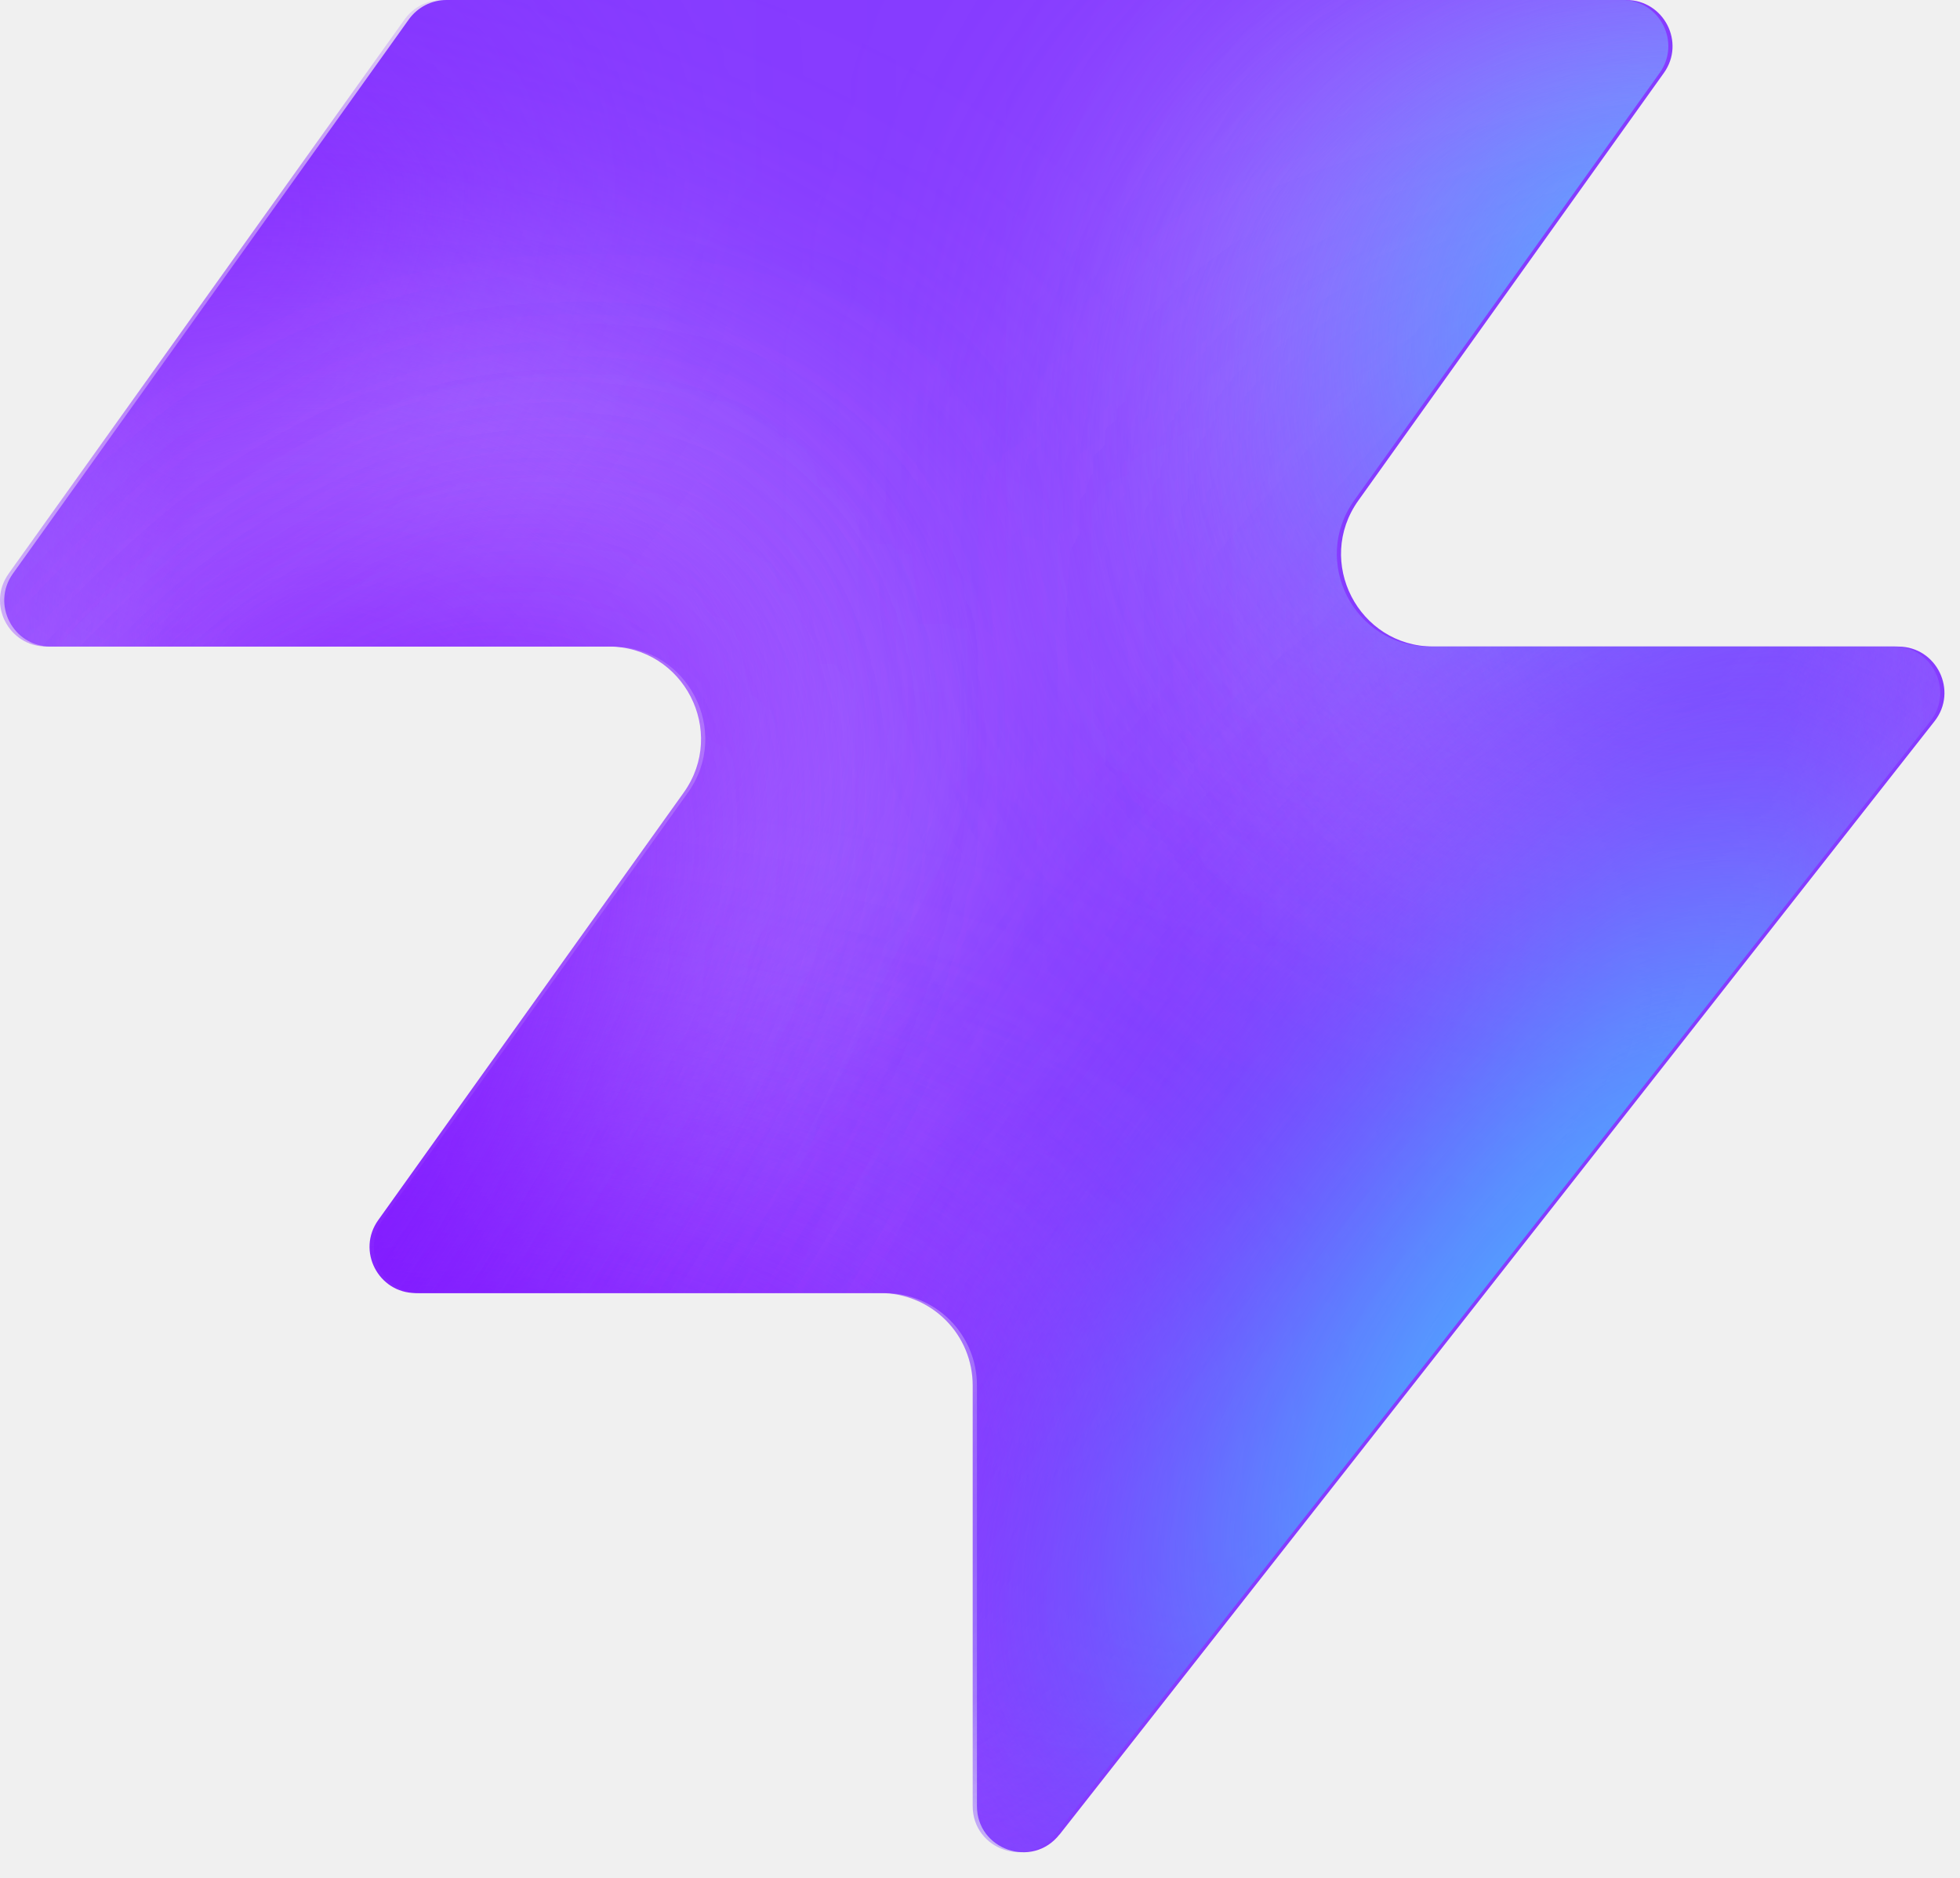
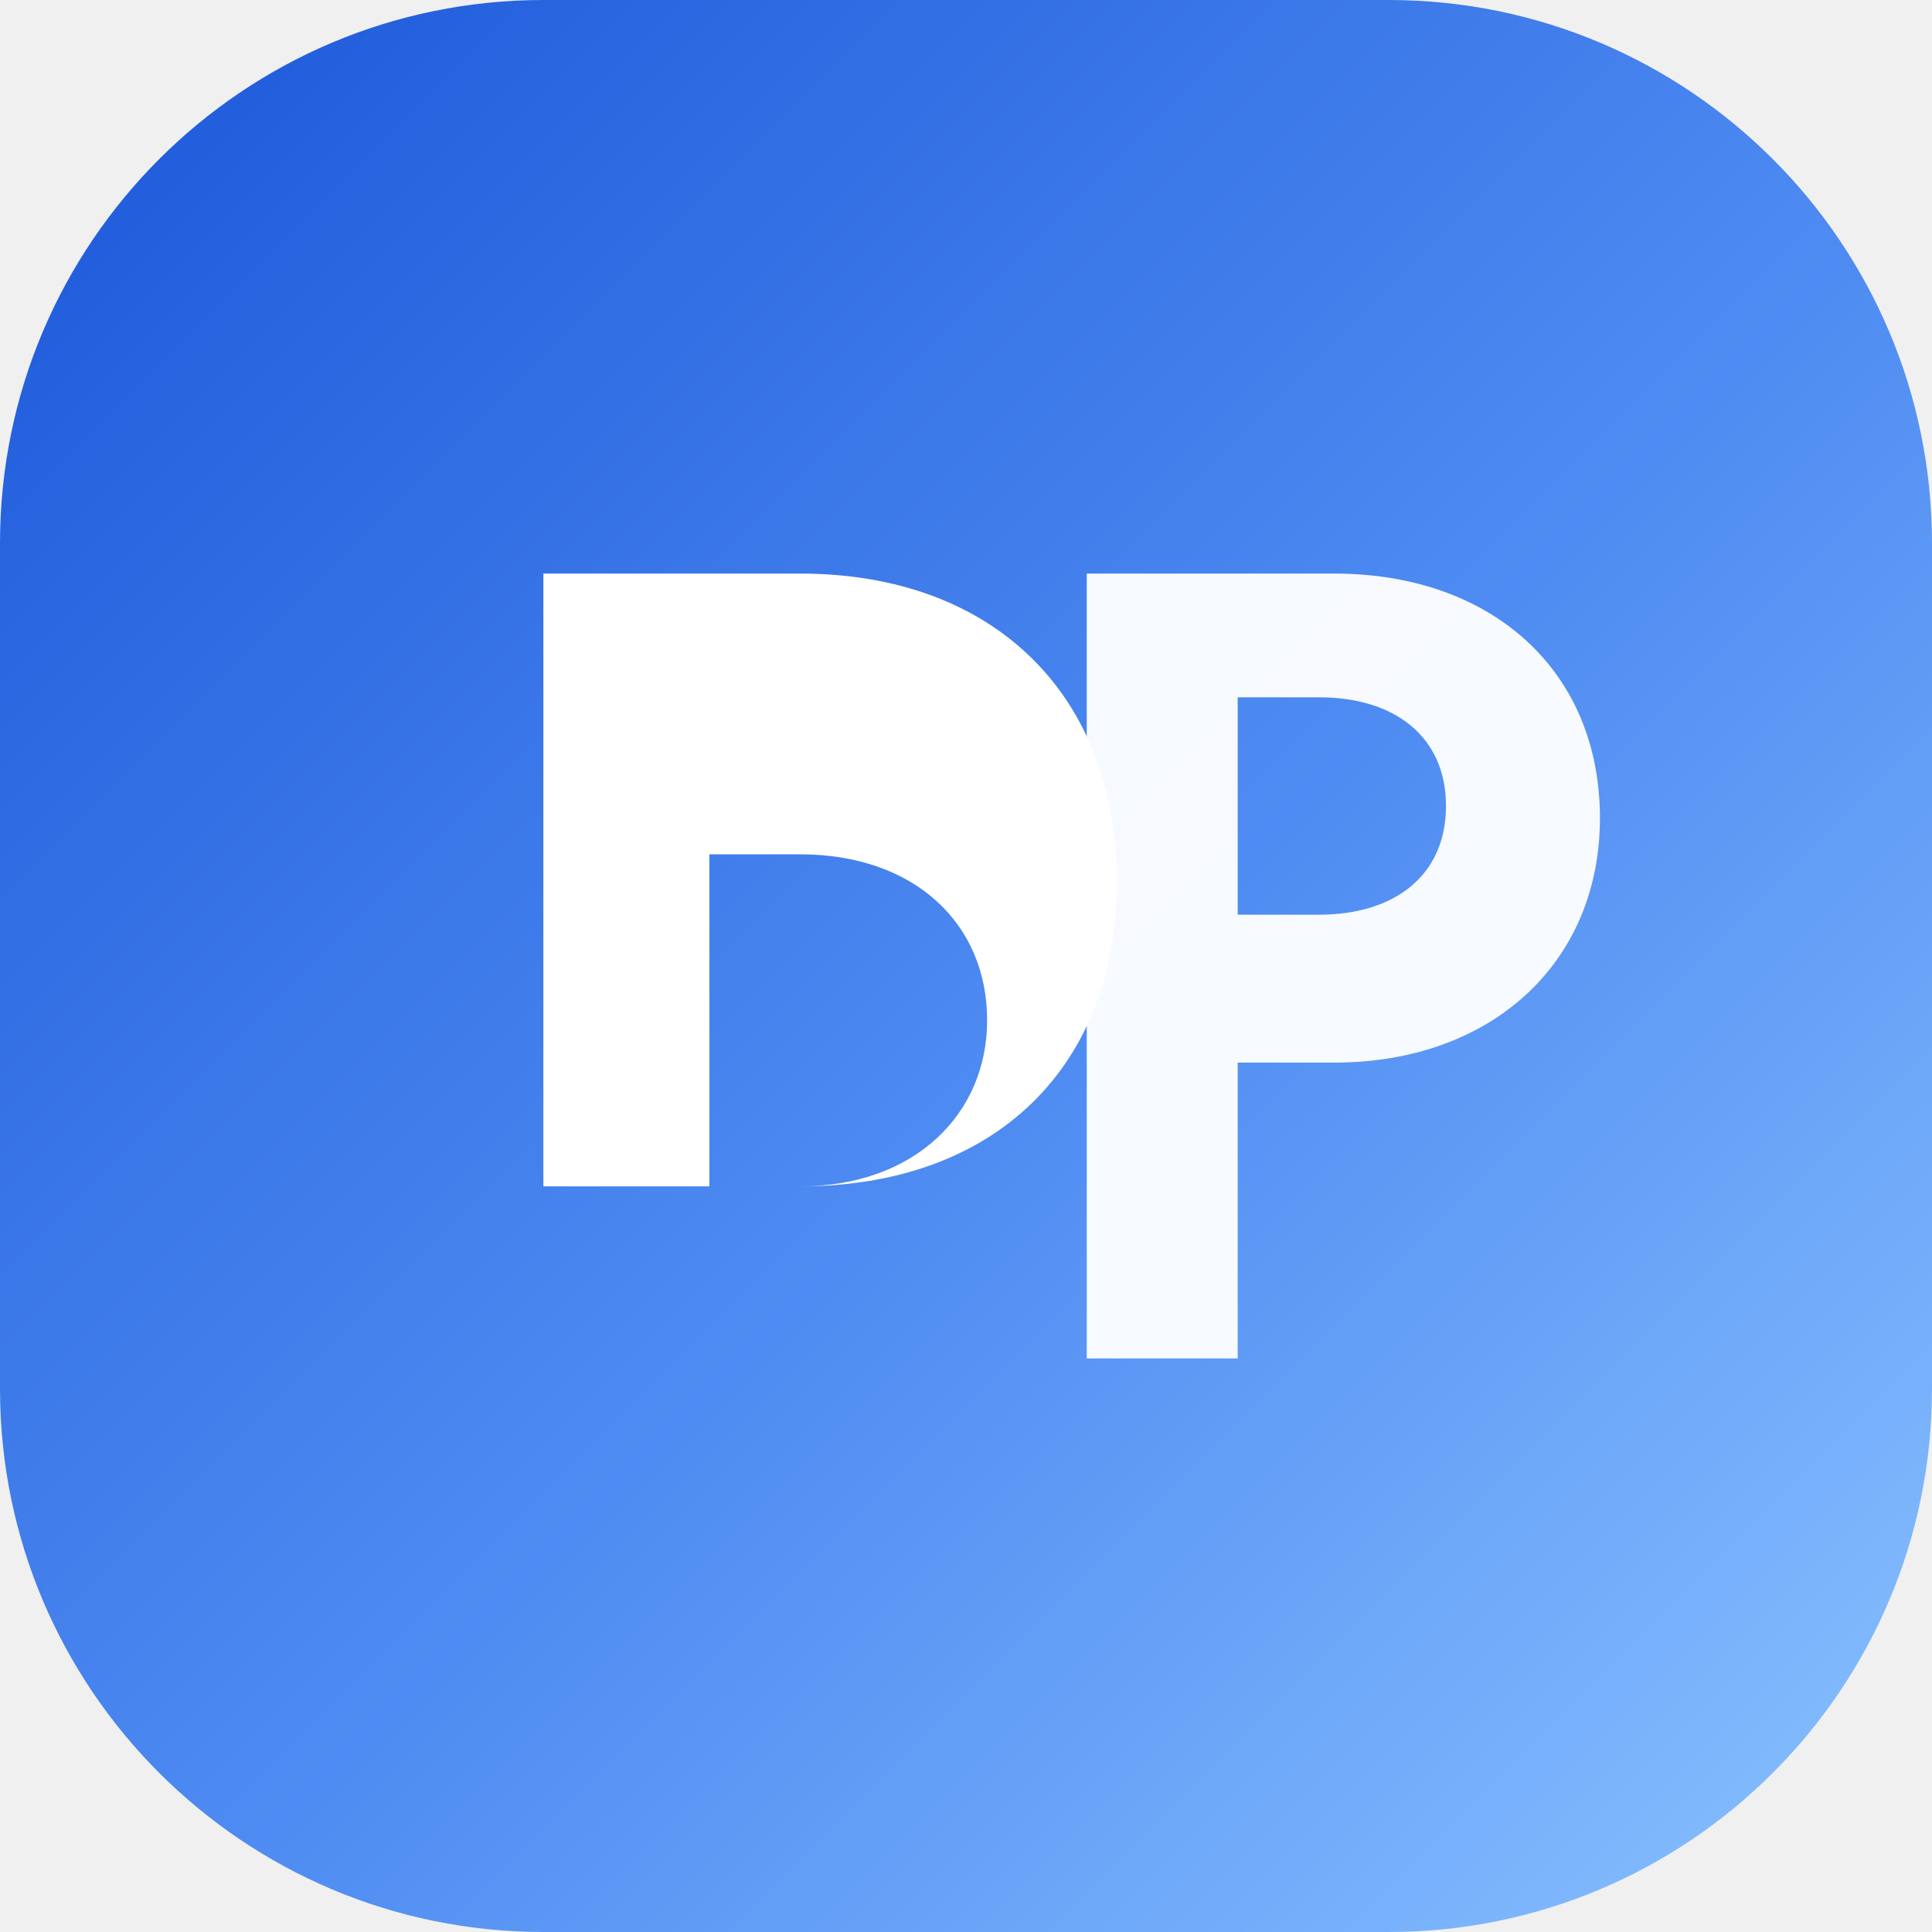
- <svg xmlns="http://www.w3.org/2000/svg" width="48" height="46" fill="none" viewBox="0 0 48 46">
-   <path fill="#863bff" d="M25.946 44.938c-.664.845-2.021.375-2.021-.698V33.937a2.26 2.26 0 0 0-2.262-2.262H10.287c-.92 0-1.456-1.04-.92-1.788l7.48-10.471c1.07-1.497 0-3.578-1.842-3.578H1.237c-.92 0-1.456-1.04-.92-1.788L10.013.474c.214-.297.556-.474.92-.474h28.894c.92 0 1.456 1.04.92 1.788l-7.48 10.471c-1.07 1.498 0 3.579 1.842 3.579h11.377c.943 0 1.473 1.088.89 1.83L25.947 44.94z" style="fill:#863bff;fill:color(display-p3 .525 .23 1);fill-opacity:1" />
-   <mask id="a" width="48" height="46" x="0" y="0" maskUnits="userSpaceOnUse" style="mask-type:alpha">
-     <path fill="#000" d="M25.842 44.938c-.664.844-2.021.375-2.021-.698V33.937a2.26 2.26 0 0 0-2.262-2.262H10.183c-.92 0-1.456-1.04-.92-1.788l7.48-10.471c1.07-1.498 0-3.579-1.842-3.579H1.133c-.92 0-1.456-1.04-.92-1.787L9.91.473c.214-.297.556-.474.92-.474h28.894c.92 0 1.456 1.04.92 1.788l-7.48 10.471c-1.07 1.498 0 3.578 1.842 3.578h11.377c.943 0 1.473 1.088.89 1.832L25.843 44.94z" style="fill:#000;fill-opacity:1" />
-   </mask>
-   <g mask="url(#a)">
-     <g filter="url(#b)">
-       <ellipse cx="5.508" cy="14.704" fill="#ede6ff" rx="5.508" ry="14.704" style="fill:#ede6ff;fill:color(display-p3 .927 .903 1);fill-opacity:1" transform="matrix(.00324 1 1 -.00324 -4.47 31.516)" />
-     </g>
-     <g filter="url(#c)">
-       <ellipse cx="10.399" cy="29.851" fill="#ede6ff" rx="10.399" ry="29.851" style="fill:#ede6ff;fill:color(display-p3 .927 .903 1);fill-opacity:1" transform="matrix(.00324 1 1 -.00324 -39.328 7.883)" />
-     </g>
-     <g filter="url(#d)">
-       <ellipse cx="5.508" cy="30.487" fill="#7e14ff" rx="5.508" ry="30.487" style="fill:#7e14ff;fill:color(display-p3 .492 .077 1);fill-opacity:1" transform="rotate(89.814 -25.913 -14.639)scale(1 -1)" />
-     </g>
-     <g filter="url(#e)">
-       <ellipse cx="5.508" cy="30.599" fill="#7e14ff" rx="5.508" ry="30.599" style="fill:#7e14ff;fill:color(display-p3 .492 .077 1);fill-opacity:1" transform="rotate(89.814 -32.644 -3.334)scale(1 -1)" />
-     </g>
-     <g filter="url(#f)">
-       <ellipse cx="5.508" cy="30.599" fill="#7e14ff" rx="5.508" ry="30.599" style="fill:#7e14ff;fill:color(display-p3 .492 .077 1);fill-opacity:1" transform="matrix(.00324 1 1 -.00324 -34.34 30.47)" />
-     </g>
-     <g filter="url(#g)">
-       <ellipse cx="14.072" cy="22.078" fill="#ede6ff" rx="14.072" ry="22.078" style="fill:#ede6ff;fill:color(display-p3 .927 .903 1);fill-opacity:1" transform="rotate(93.35 24.506 48.493)scale(-1 1)" />
-     </g>
-     <g filter="url(#h)">
-       <ellipse cx="3.47" cy="21.501" fill="#7e14ff" rx="3.47" ry="21.501" style="fill:#7e14ff;fill:color(display-p3 .492 .077 1);fill-opacity:1" transform="rotate(89.009 28.708 47.59)scale(-1 1)" />
-     </g>
-     <g filter="url(#i)">
-       <ellipse cx="3.47" cy="21.501" fill="#7e14ff" rx="3.47" ry="21.501" style="fill:#7e14ff;fill:color(display-p3 .492 .077 1);fill-opacity:1" transform="rotate(89.009 28.708 47.59)scale(-1 1)" />
-     </g>
-     <g filter="url(#j)">
-       <ellipse cx=".387" cy="8.972" fill="#7e14ff" rx="4.407" ry="29.108" style="fill:#7e14ff;fill:color(display-p3 .492 .077 1);fill-opacity:1" transform="rotate(39.51 .387 8.972)" />
-     </g>
-     <g filter="url(#k)">
-       <ellipse cx="47.523" cy="-6.092" fill="#7e14ff" rx="4.407" ry="29.108" style="fill:#7e14ff;fill:color(display-p3 .492 .077 1);fill-opacity:1" transform="rotate(37.892 47.523 -6.092)" />
-     </g>
-     <g filter="url(#l)">
-       <ellipse cx="41.412" cy="6.333" fill="#47bfff" rx="5.971" ry="9.665" style="fill:#47bfff;fill:color(display-p3 .28 .748 1);fill-opacity:1" transform="rotate(37.892 41.412 6.333)" />
-     </g>
-     <g filter="url(#m)">
-       <ellipse cx="-1.879" cy="38.332" fill="#7e14ff" rx="4.407" ry="29.108" style="fill:#7e14ff;fill:color(display-p3 .492 .077 1);fill-opacity:1" transform="rotate(37.892 -1.88 38.332)" />
-     </g>
-     <g filter="url(#n)">
-       <ellipse cx="-1.879" cy="38.332" fill="#7e14ff" rx="4.407" ry="29.108" style="fill:#7e14ff;fill:color(display-p3 .492 .077 1);fill-opacity:1" transform="rotate(37.892 -1.88 38.332)" />
-     </g>
-     <g filter="url(#o)">
-       <ellipse cx="35.651" cy="29.907" fill="#7e14ff" rx="4.407" ry="29.108" style="fill:#7e14ff;fill:color(display-p3 .492 .077 1);fill-opacity:1" transform="rotate(37.892 35.651 29.907)" />
-     </g>
-     <g filter="url(#p)">
-       <ellipse cx="38.418" cy="32.4" fill="#47bfff" rx="5.971" ry="15.297" style="fill:#47bfff;fill:color(display-p3 .28 .748 1);fill-opacity:1" transform="rotate(37.892 38.418 32.4)" />
-     </g>
-   </g>
+ <svg xmlns="http://www.w3.org/2000/svg" viewBox="0 0 64 64" role="img" aria-label="MTE 481 logo">
  <defs>
-     <filter id="b" width="60.045" height="41.654" x="-19.77" y="16.149" color-interpolation-filters="sRGB" filterUnits="userSpaceOnUse">
-       <feFlood flood-opacity="0" result="BackgroundImageFix" />
-       <feBlend in="SourceGraphic" in2="BackgroundImageFix" result="shape" />
-       <feGaussianBlur result="effect1_foregroundBlur_2002_17158" stdDeviation="7.659" />
-     </filter>
-     <filter id="c" width="90.34" height="51.437" x="-54.613" y="-7.533" color-interpolation-filters="sRGB" filterUnits="userSpaceOnUse">
-       <feFlood flood-opacity="0" result="BackgroundImageFix" />
-       <feBlend in="SourceGraphic" in2="BackgroundImageFix" result="shape" />
-       <feGaussianBlur result="effect1_foregroundBlur_2002_17158" stdDeviation="7.659" />
-     </filter>
-     <filter id="d" width="79.355" height="29.4" x="-49.64" y="2.03" color-interpolation-filters="sRGB" filterUnits="userSpaceOnUse">
-       <feFlood flood-opacity="0" result="BackgroundImageFix" />
-       <feBlend in="SourceGraphic" in2="BackgroundImageFix" result="shape" />
-       <feGaussianBlur result="effect1_foregroundBlur_2002_17158" stdDeviation="4.596" />
-     </filter>
-     <filter id="e" width="79.579" height="29.4" x="-45.045" y="20.029" color-interpolation-filters="sRGB" filterUnits="userSpaceOnUse">
-       <feFlood flood-opacity="0" result="BackgroundImageFix" />
-       <feBlend in="SourceGraphic" in2="BackgroundImageFix" result="shape" />
-       <feGaussianBlur result="effect1_foregroundBlur_2002_17158" stdDeviation="4.596" />
-     </filter>
-     <filter id="f" width="79.579" height="29.4" x="-43.513" y="21.178" color-interpolation-filters="sRGB" filterUnits="userSpaceOnUse">
-       <feFlood flood-opacity="0" result="BackgroundImageFix" />
-       <feBlend in="SourceGraphic" in2="BackgroundImageFix" result="shape" />
-       <feGaussianBlur result="effect1_foregroundBlur_2002_17158" stdDeviation="4.596" />
-     </filter>
-     <filter id="g" width="74.749" height="58.852" x="15.756" y="-17.901" color-interpolation-filters="sRGB" filterUnits="userSpaceOnUse">
-       <feFlood flood-opacity="0" result="BackgroundImageFix" />
-       <feBlend in="SourceGraphic" in2="BackgroundImageFix" result="shape" />
-       <feGaussianBlur result="effect1_foregroundBlur_2002_17158" stdDeviation="7.659" />
-     </filter>
-     <filter id="h" width="61.377" height="25.362" x="23.548" y="2.284" color-interpolation-filters="sRGB" filterUnits="userSpaceOnUse">
-       <feFlood flood-opacity="0" result="BackgroundImageFix" />
-       <feBlend in="SourceGraphic" in2="BackgroundImageFix" result="shape" />
-       <feGaussianBlur result="effect1_foregroundBlur_2002_17158" stdDeviation="4.596" />
-     </filter>
-     <filter id="i" width="61.377" height="25.362" x="23.548" y="2.284" color-interpolation-filters="sRGB" filterUnits="userSpaceOnUse">
-       <feFlood flood-opacity="0" result="BackgroundImageFix" />
-       <feBlend in="SourceGraphic" in2="BackgroundImageFix" result="shape" />
-       <feGaussianBlur result="effect1_foregroundBlur_2002_17158" stdDeviation="4.596" />
-     </filter>
-     <filter id="j" width="56.045" height="63.649" x="-27.636" y="-22.853" color-interpolation-filters="sRGB" filterUnits="userSpaceOnUse">
-       <feFlood flood-opacity="0" result="BackgroundImageFix" />
-       <feBlend in="SourceGraphic" in2="BackgroundImageFix" result="shape" />
-       <feGaussianBlur result="effect1_foregroundBlur_2002_17158" stdDeviation="4.596" />
-     </filter>
-     <filter id="k" width="54.814" height="64.646" x="20.116" y="-38.415" color-interpolation-filters="sRGB" filterUnits="userSpaceOnUse">
-       <feFlood flood-opacity="0" result="BackgroundImageFix" />
-       <feBlend in="SourceGraphic" in2="BackgroundImageFix" result="shape" />
-       <feGaussianBlur result="effect1_foregroundBlur_2002_17158" stdDeviation="4.596" />
-     </filter>
-     <filter id="l" width="33.541" height="35.313" x="24.641" y="-11.323" color-interpolation-filters="sRGB" filterUnits="userSpaceOnUse">
-       <feFlood flood-opacity="0" result="BackgroundImageFix" />
-       <feBlend in="SourceGraphic" in2="BackgroundImageFix" result="shape" />
-       <feGaussianBlur result="effect1_foregroundBlur_2002_17158" stdDeviation="4.596" />
-     </filter>
-     <filter id="m" width="54.814" height="64.646" x="-29.286" y="6.009" color-interpolation-filters="sRGB" filterUnits="userSpaceOnUse">
-       <feFlood flood-opacity="0" result="BackgroundImageFix" />
-       <feBlend in="SourceGraphic" in2="BackgroundImageFix" result="shape" />
-       <feGaussianBlur result="effect1_foregroundBlur_2002_17158" stdDeviation="4.596" />
-     </filter>
-     <filter id="n" width="54.814" height="64.646" x="-29.286" y="6.009" color-interpolation-filters="sRGB" filterUnits="userSpaceOnUse">
-       <feFlood flood-opacity="0" result="BackgroundImageFix" />
-       <feBlend in="SourceGraphic" in2="BackgroundImageFix" result="shape" />
-       <feGaussianBlur result="effect1_foregroundBlur_2002_17158" stdDeviation="4.596" />
-     </filter>
-     <filter id="o" width="54.814" height="64.646" x="8.244" y="-2.416" color-interpolation-filters="sRGB" filterUnits="userSpaceOnUse">
-       <feFlood flood-opacity="0" result="BackgroundImageFix" />
-       <feBlend in="SourceGraphic" in2="BackgroundImageFix" result="shape" />
-       <feGaussianBlur result="effect1_foregroundBlur_2002_17158" stdDeviation="4.596" />
-     </filter>
-     <filter id="p" width="39.409" height="43.623" x="18.713" y="10.588" color-interpolation-filters="sRGB" filterUnits="userSpaceOnUse">
-       <feFlood flood-opacity="0" result="BackgroundImageFix" />
-       <feBlend in="SourceGraphic" in2="BackgroundImageFix" result="shape" />
-       <feGaussianBlur result="effect1_foregroundBlur_2002_17158" stdDeviation="4.596" />
-     </filter>
+     <linearGradient id="bg" x1="0%" x2="100%" y1="0%" y2="100%">
+       <stop offset="0%" stop-color="#1a56d8" />
+       <stop offset="55%" stop-color="#4f8cf2" />
+       <stop offset="100%" stop-color="#8cc3ff" />
+     </linearGradient>
  </defs>
+   <rect width="64" height="64" rx="18" fill="url(#bg)" />
+   <path d="M18 45V19h8.5c6.5 0 10.5 4.1 10.5 10.2 0 6.1-4 10.1-10.5 10.1H18zm8.5-5.7c3.8 0 6.2-2.4 6.2-5.5 0-3.2-2.4-5.5-6.2-5.5H23.5v11h2.9z" fill="#fff" />
+   <path d="M36 45V19h8.2c5.2 0 8.8 3.2 8.8 8.1 0 4.8-3.6 8.1-8.8 8.1H41v9.8h-5zm5-14.7h2.7c2.5 0 4.2-1.3 4.2-3.6 0-2.3-1.7-3.6-4.2-3.6H41v7.2z" fill="#fff" opacity="0.95" />
</svg>
